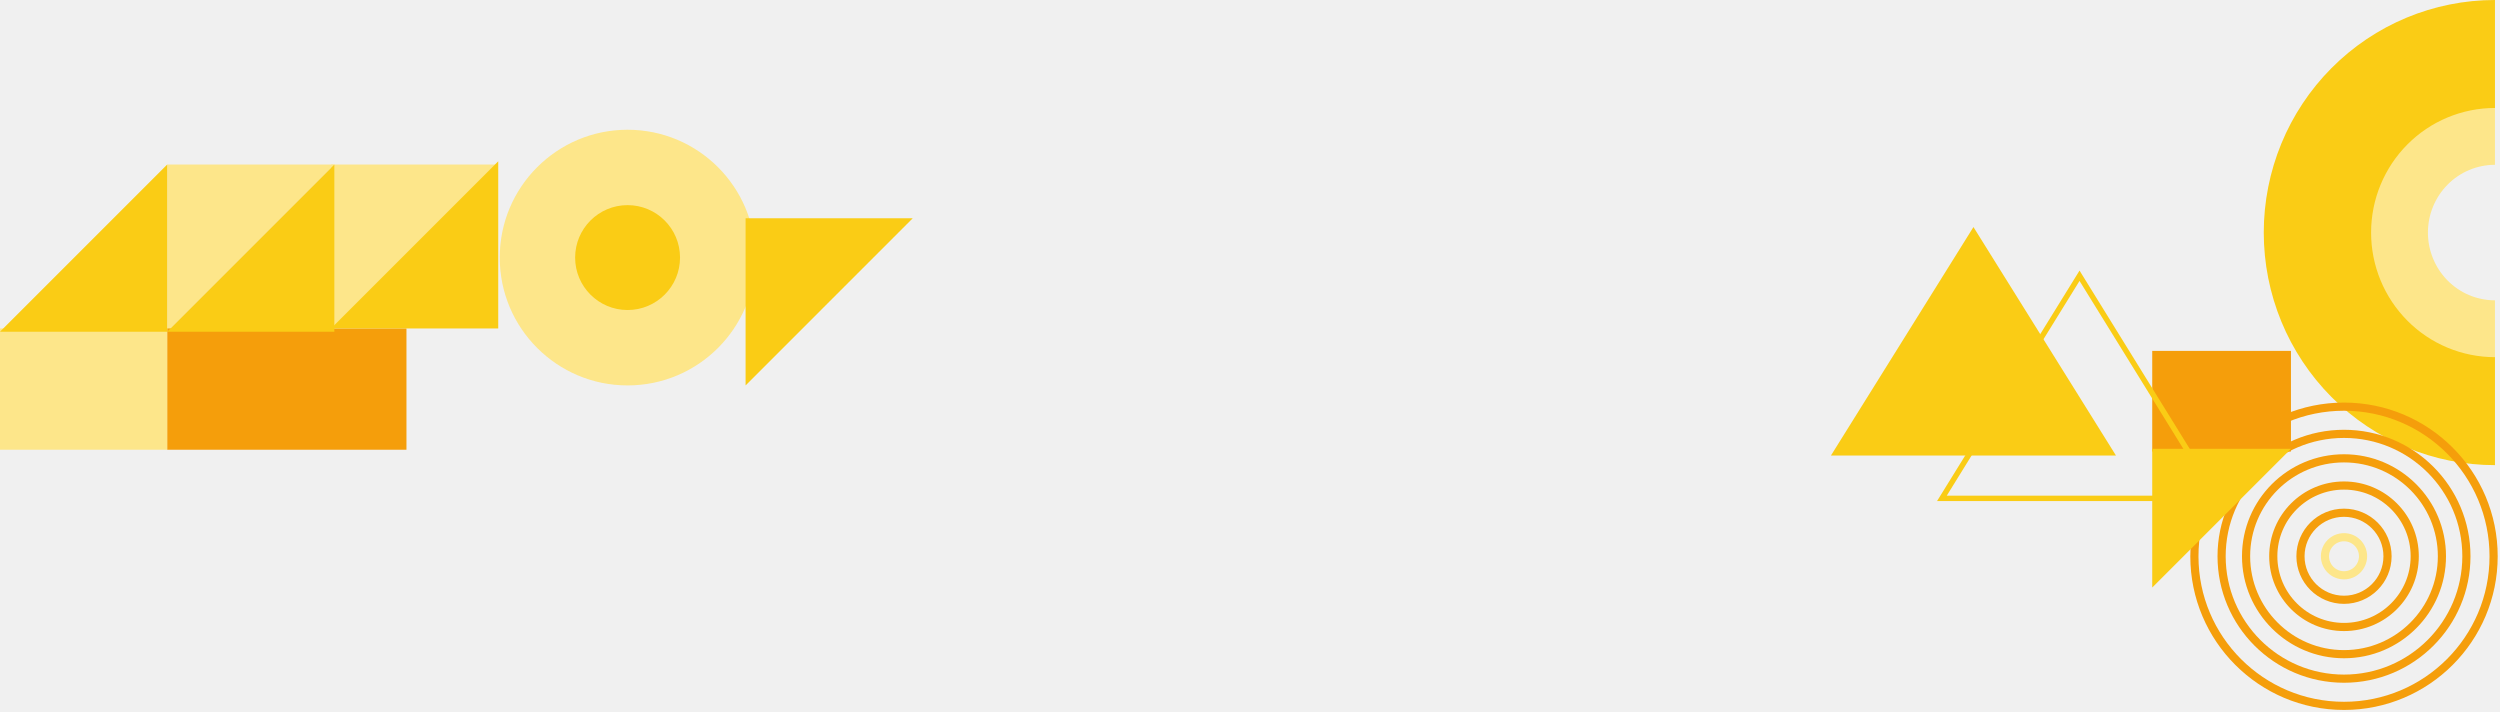
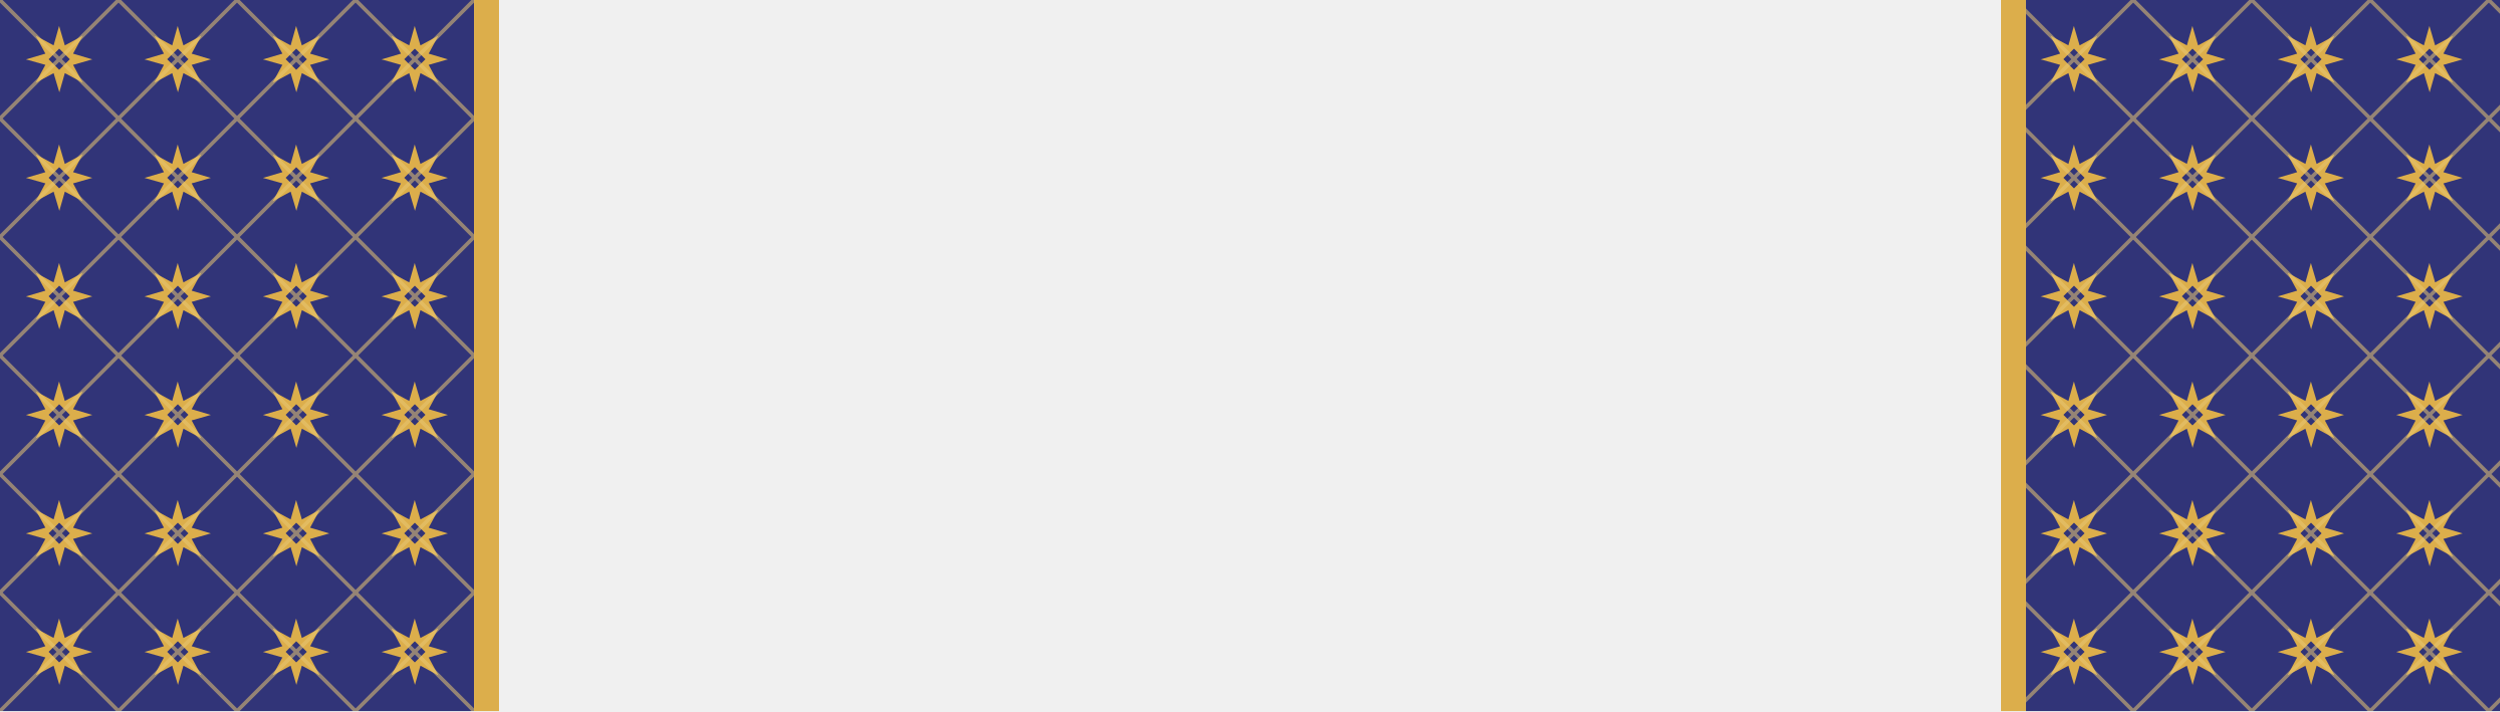
- <svg xmlns="http://www.w3.org/2000/svg" fill="none" viewBox="0 0 1002 285">
-   <g clip-path="url(#a)">
-     <path fill="#FDE68A" d="M132.693 132.957V65.953h67.003l-67.003 67.004Z" />
-     <path fill="#FDE68A" d="M67.003 132.957V65.953h67.004l-67.004 67.004Z" />
-     <path fill="#F59E0B" d="M162.91 131.643H67.003v48.61h95.907v-48.61Z" />
-     <path fill="#FDE68A" d="M67.004 131.643H0v48.61h67.004v-48.61Z" />
-     <path fill="#FACC15" d="M134.007 65.953v67.004H67.003l67.004-67.004Z" />
-     <path fill="#FACC15" d="M67.004 65.953v67.004H0l67.004-67.004Zm132.692-1.313v67.004h-67.003l67.003-67.003Z" />
-     <path fill="#FDE68A" d="M251.535 52c-28.298 0-51.238 22.94-51.238 51.239 0 28.298 22.94 51.238 51.238 51.238s51.238-22.94 51.238-51.238-22.94-51.238-51.238-51.238Z" />
-     <path fill="#FACC15" d="M251.535 82.216c-11.609 0-21.021 9.412-21.021 21.021 0 11.61 9.412 21.021 21.021 21.021s21.021-9.411 21.021-21.021c0-11.61-9.412-21.02-21.021-21.02Zm47.296 72.26V87.473h67.003l-67.003 67.003Z" />
-     <path fill="#FDE68A" d="M999.983 42.52c-13.301 0-26.057 5.34-35.462 14.848-9.405 9.507-14.688 22.401-14.688 35.847 0 13.445 5.283 26.339 14.688 35.847 9.405 9.507 22.161 14.848 35.462 14.848v-23.535a26.726 26.726 0 0 1-18.999-7.955c-5.039-5.094-7.87-12.002-7.87-19.205 0-7.204 2.831-14.112 7.87-19.206a26.724 26.724 0 0 1 18.999-7.955V42.52Z" />
-     <path fill="#FACC15" d="M999.982 0c-24.577 0-48.147 9.82-65.526 27.302-17.379 17.48-27.142 41.19-27.142 65.912 0 24.721 9.763 48.431 27.142 65.912 17.379 17.48 40.949 27.301 65.526 27.301v-43.274a49.5 49.5 0 0 1-35.106-14.627c-9.31-9.365-14.541-22.068-14.541-35.312 0-13.245 5.231-25.948 14.541-35.313a49.502 49.502 0 0 1 35.106-14.627V0Z" />
-     <path stroke="#F59E0B" stroke-width="3.271" d="M939.475 162.988c-33.116 0-59.962 26.846-59.962 59.962s26.846 59.962 59.962 59.962 59.962-26.846 59.962-59.962-26.846-59.962-59.962-59.962Z" />
-     <path stroke="#F59E0B" stroke-width="3.271" d="M939.476 173.89c-27.095 0-49.06 21.965-49.06 49.06 0 27.095 21.965 49.06 49.06 49.06 27.095 0 49.06-21.965 49.06-49.06 0-27.095-21.965-49.06-49.06-49.06Z" />
-     <path stroke="#F59E0B" stroke-width="3.271" d="M939.475 183.702c-21.676 0-39.248 17.572-39.248 39.247 0 21.676 17.572 39.248 39.248 39.248s39.248-17.572 39.248-39.248c0-21.675-17.572-39.247-39.248-39.247Z" />
-     <path stroke="#F59E0B" stroke-width="3.271" d="M939.476 194.604c-15.655 0-28.346 12.69-28.346 28.345s12.691 28.346 28.346 28.346 28.346-12.691 28.346-28.346-12.691-28.345-28.346-28.345Z" />
-     <path stroke="#F59E0B" stroke-width="3.271" d="M939.475 205.506c-9.634 0-17.444 7.809-17.444 17.443s7.81 17.444 17.444 17.444 17.443-7.81 17.443-17.444-7.809-17.443-17.443-17.443Z" />
-     <path stroke="#FDE68A" stroke-width="3.271" d="M939.476 215.317a7.632 7.632 0 1 0 0 15.264 7.632 7.632 0 0 0 0-15.264Z" />
-     <path fill="#F59E0B" d="M862.615 180.977h55.601v-40.338h-55.601v40.338Z" />
-     <path fill="#FACC15" d="M862.615 235.488v-55.601h55.601l-55.601 55.601Z" />
-     <path stroke="#FACC15" stroke-width="2.18" d="m778.311 199.75 55.165-89.232 55.166 89.232H778.311Z" />
-     <path fill="#FACC15" d="m790.958 91 57.122 91.578H733.837L790.958 91Z" />
-   </g>
+ <svg xmlns="http://www.w3.org/2000/svg" width="1002" height="285" viewBox="0 0 1002 285">
  <defs>
-     <clipPath id="a">
-       <path fill="#fff" d="M0 0h1002v285H0z" />
-     </clipPath>
+     <pattern id="bp" width="47.5" height="47.5" patternUnits="userSpaceOnUse">
+       <rect width="47.5" height="47.5" fill="#313478" />
+       <polygon points="37.0,23.8 29.3,26.0 33.2,33.2 26.0,29.3 23.8,37.0 21.5,29.3 14.3,33.2 18.2,26.0 10.4,23.8 18.2,21.5 14.3,14.3 21.5,18.2 23.7,10.4 26.0,18.2 33.2,14.3 29.3,21.5" fill="#dcae4b" />
+       <rect x="20.75" y="20.75" width="6" height="6" fill="#313478" transform="rotate(45 23.75 23.75)" />
+       <path d="M0 0 L47.5 47.5 M47.5 0 L0 47.5" stroke="#e8c773" stroke-width="1.5" opacity="0.55" />
+     </pattern>
  </defs>
+   <rect width="190" height="285" fill="url(#bp)" />
+   <rect x="190" width="10" height="285" fill="#dcae4b" />
+   <rect x="802" width="10" height="285" fill="#dcae4b" />
+   <rect x="812" width="190" height="285" fill="url(#bp)" />
</svg>
